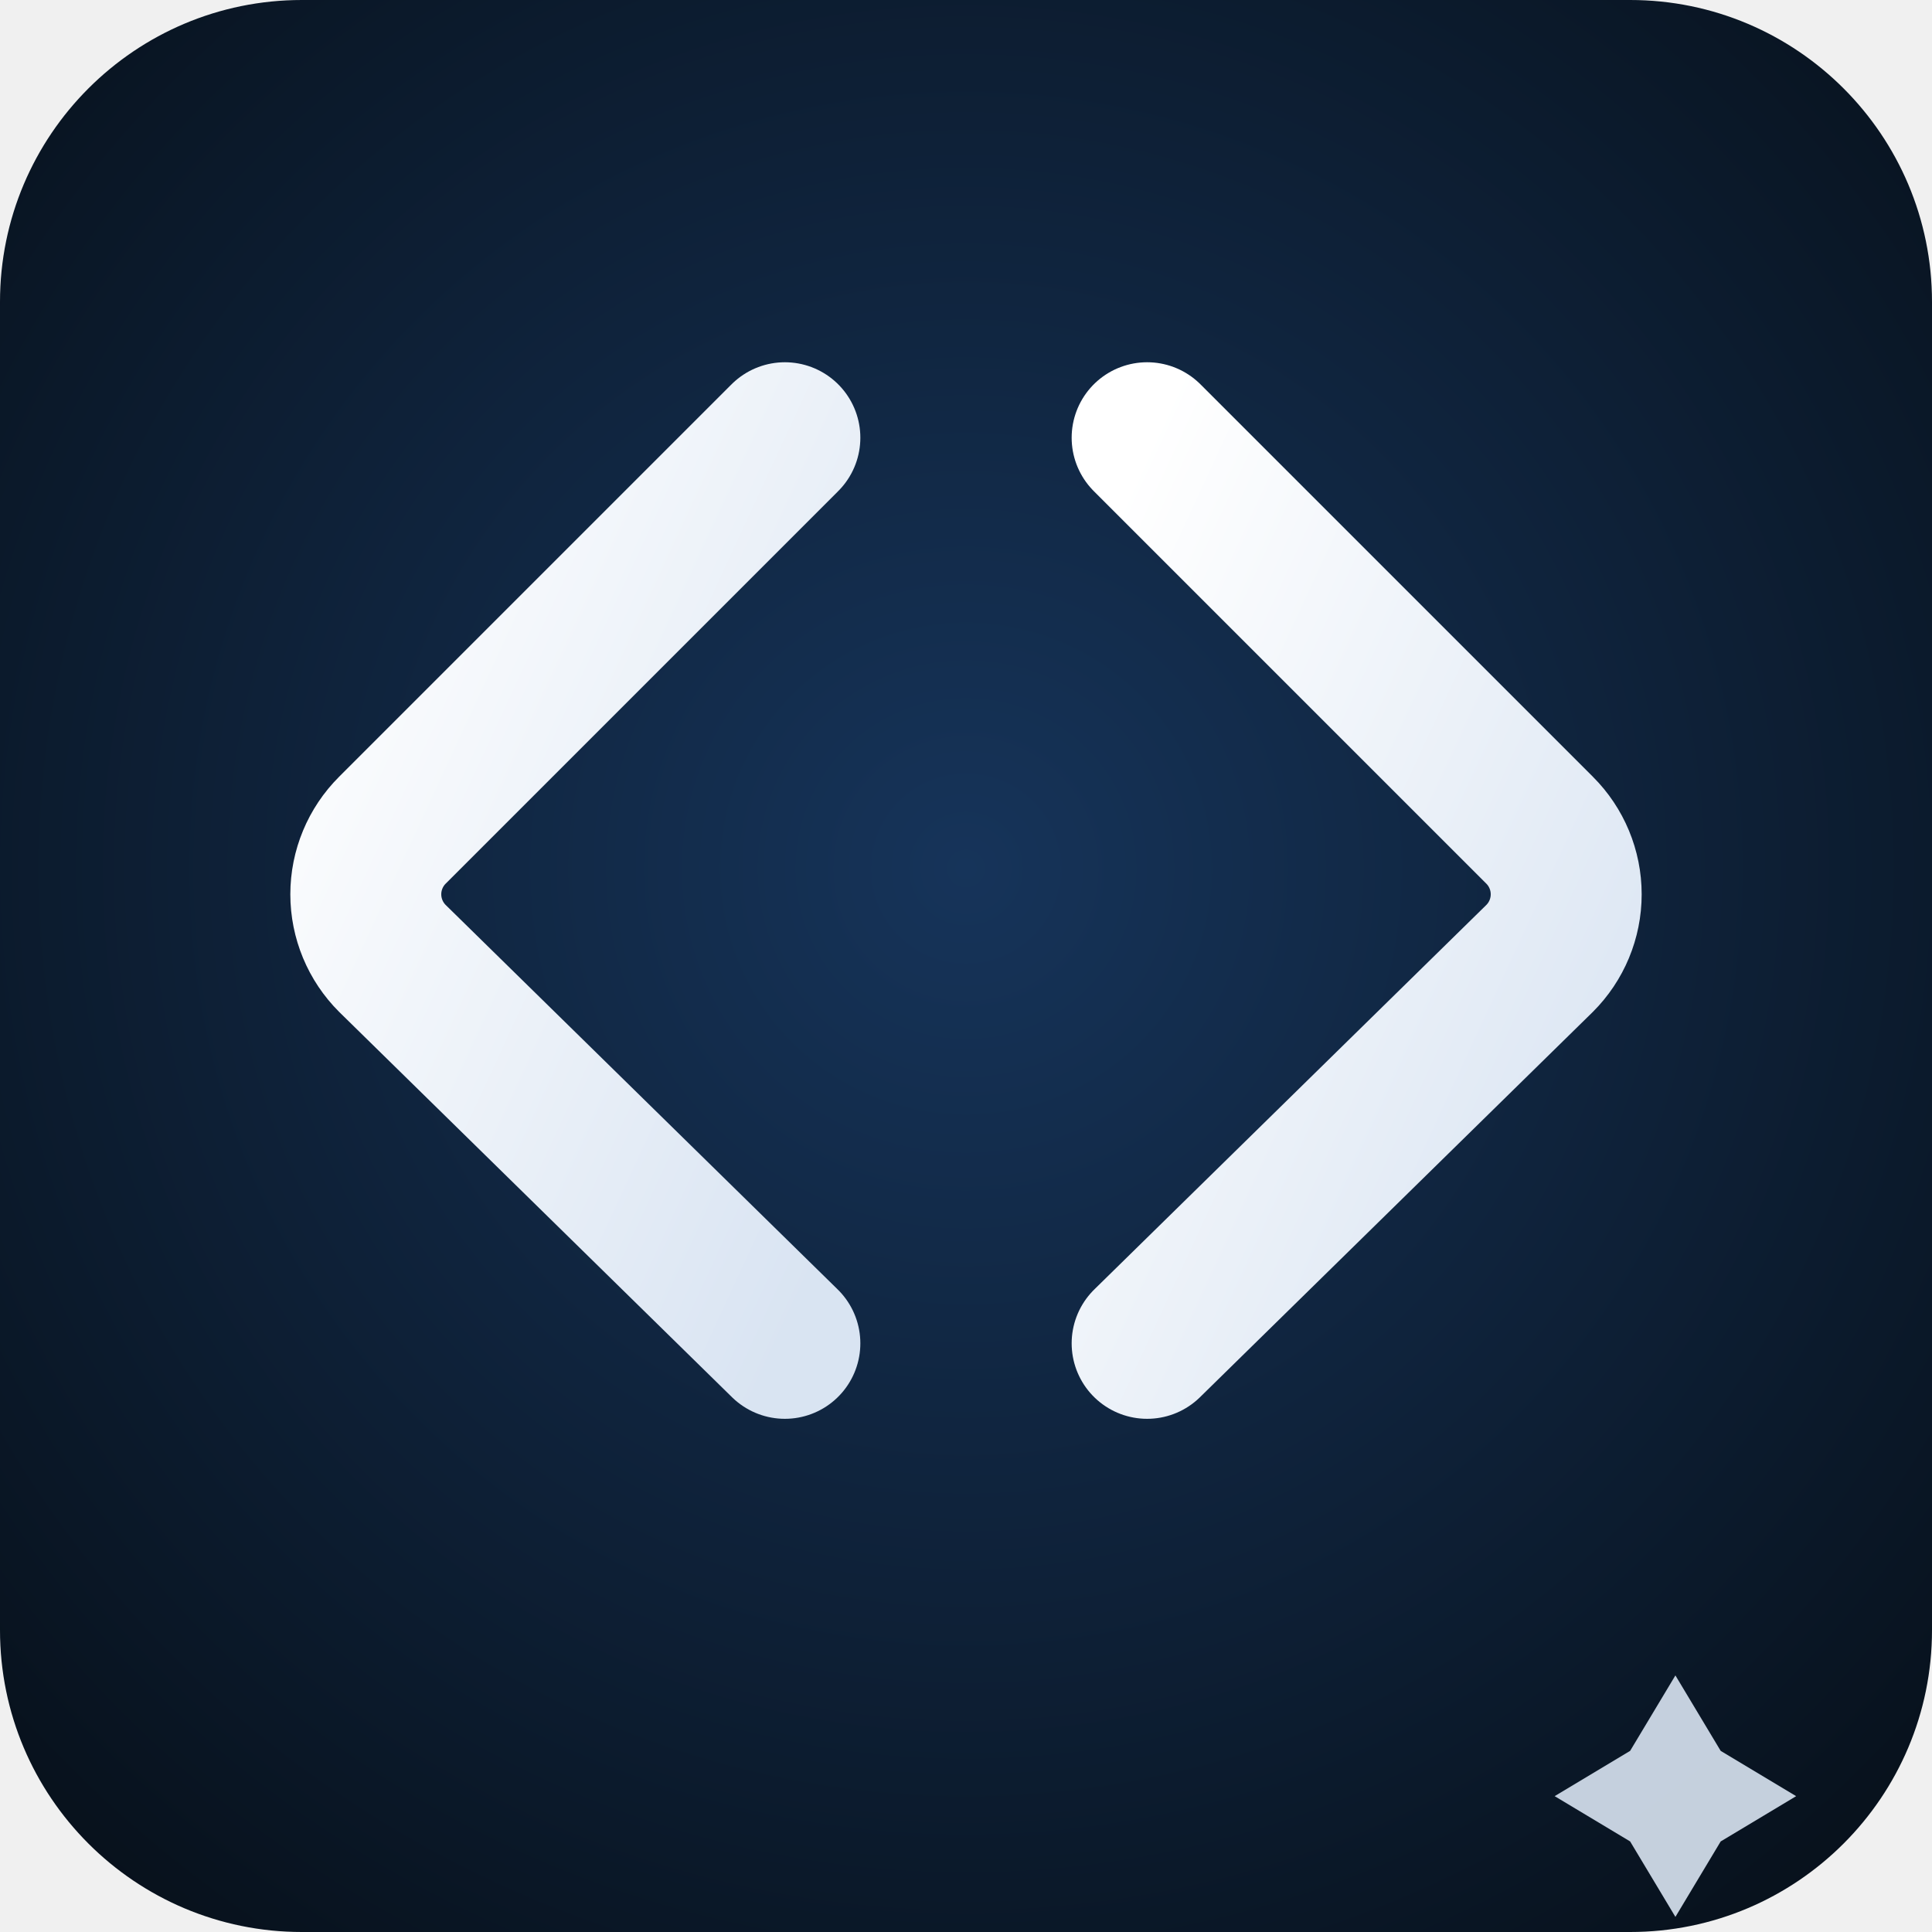
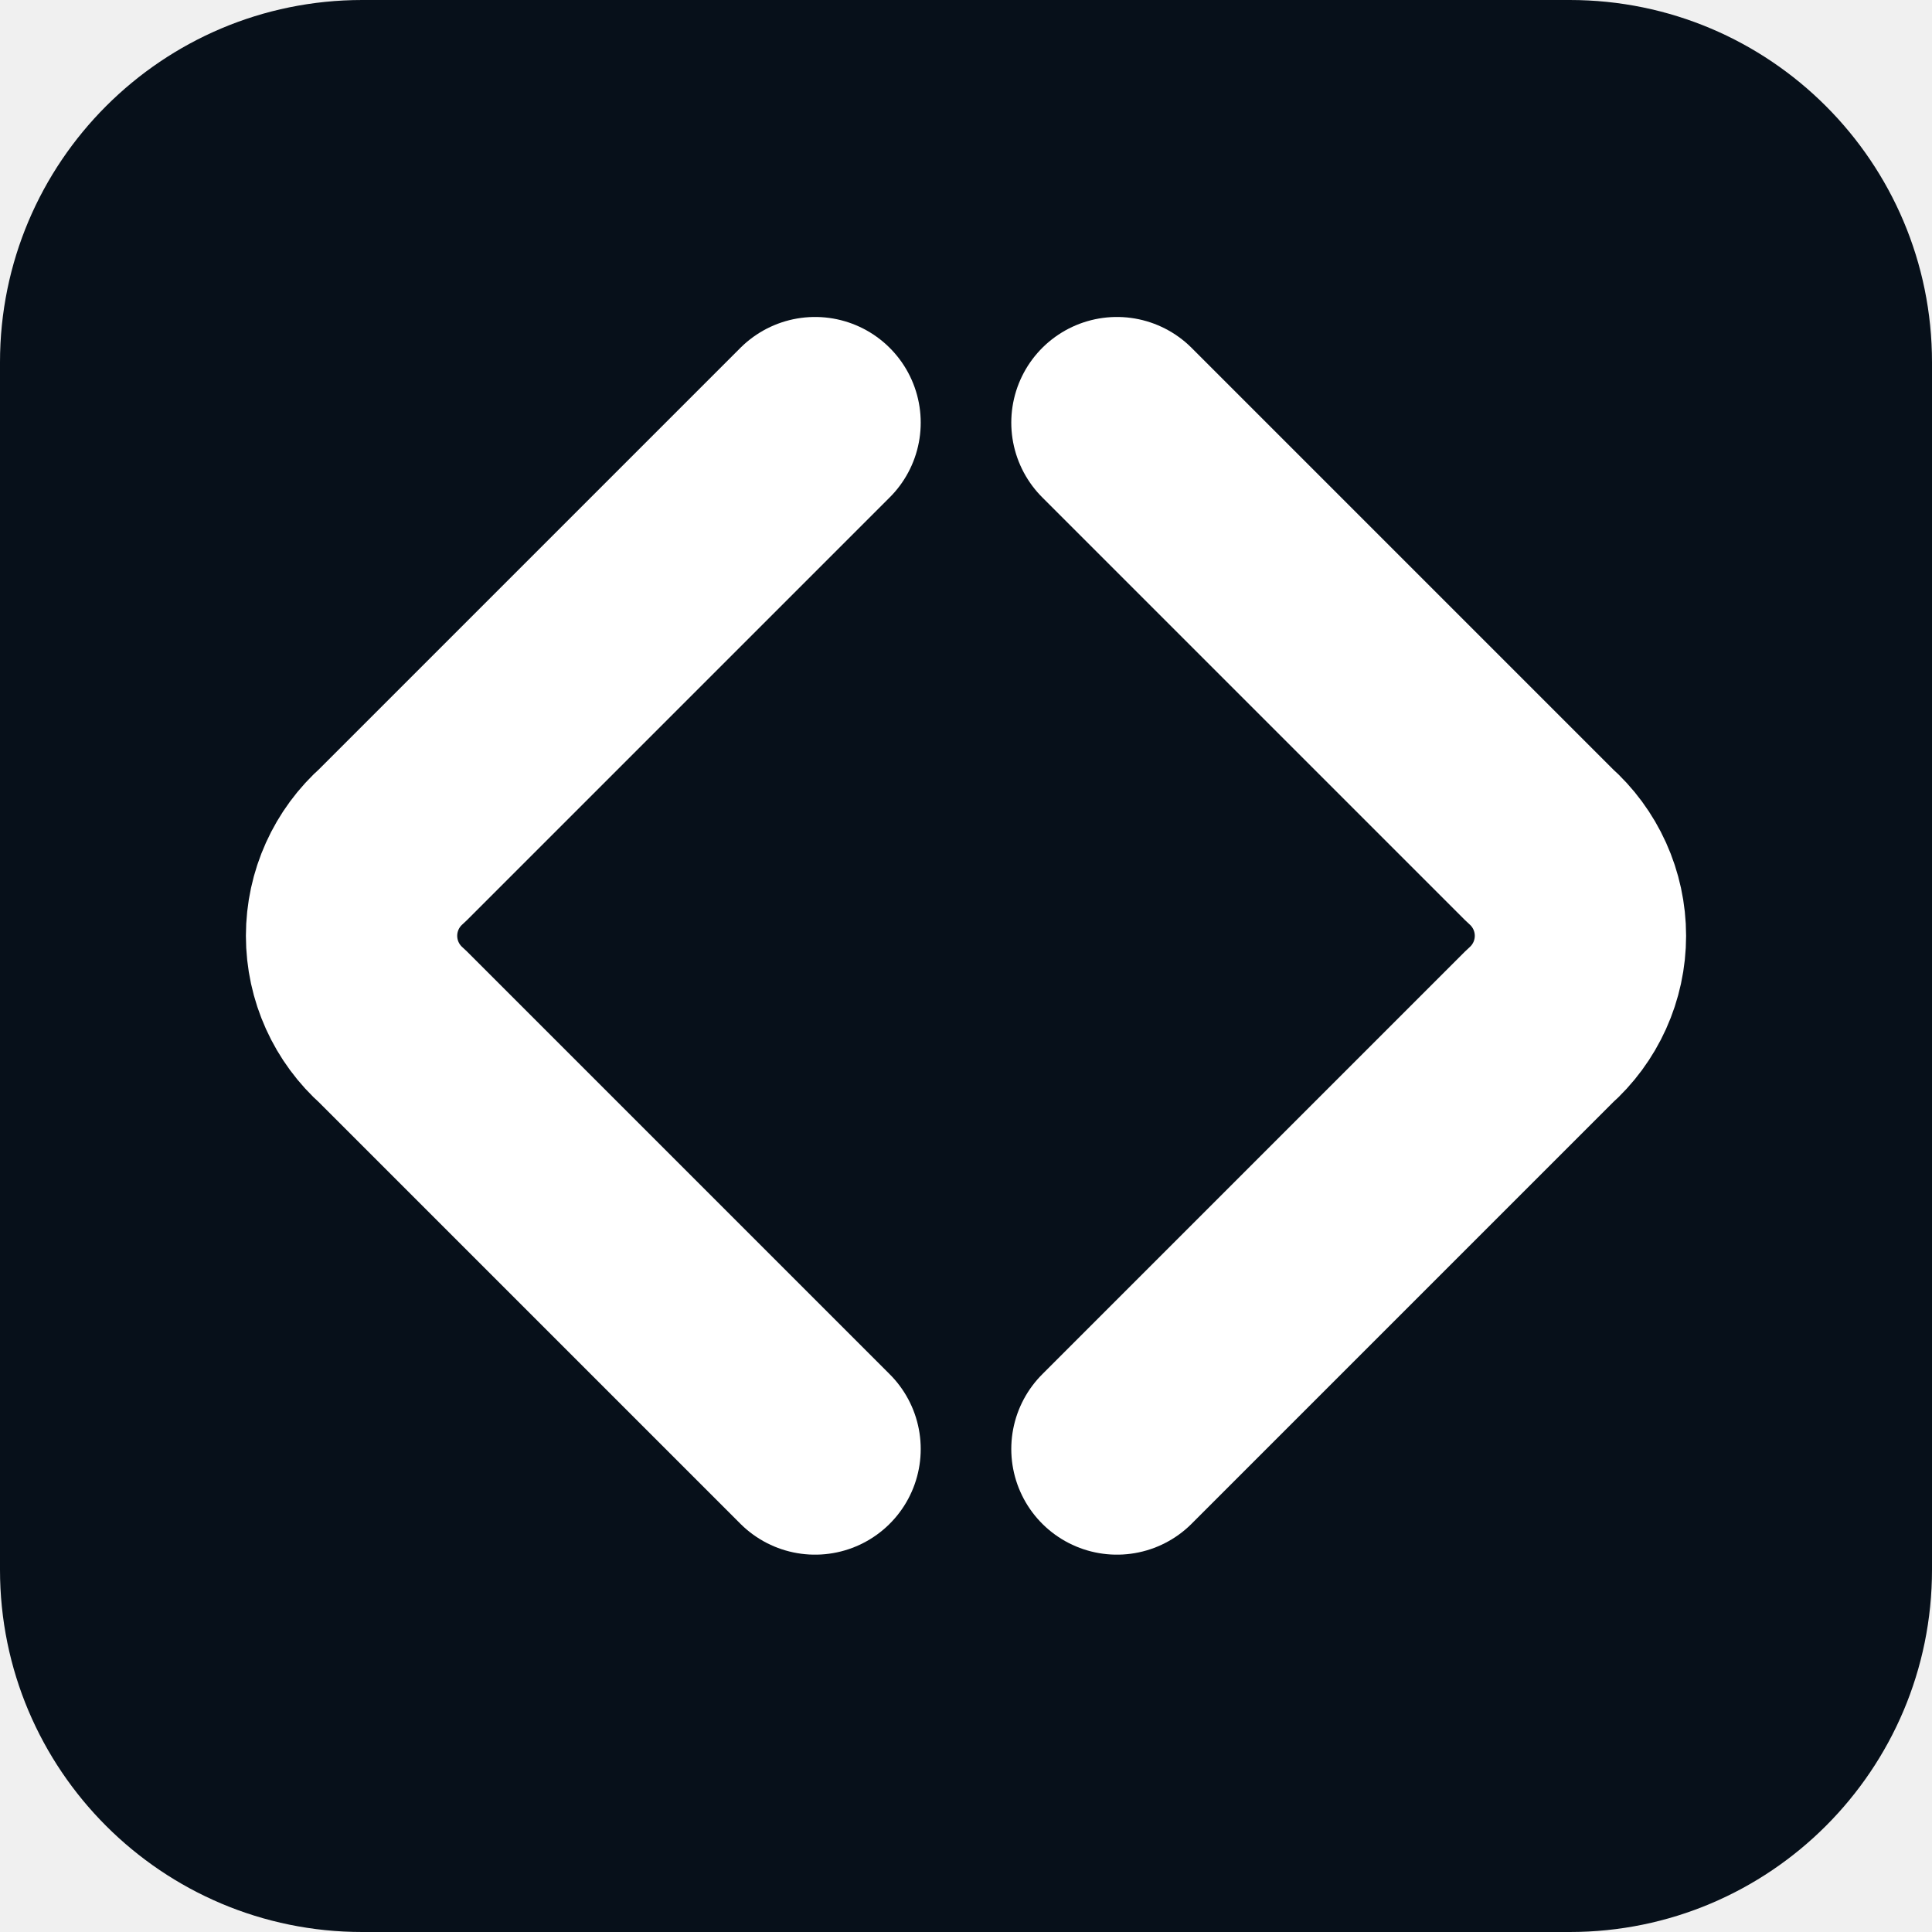
- <svg xmlns="http://www.w3.org/2000/svg" viewBox="0 0 256 256" role="img" aria-label="Xenon Code logo">
-   <defs>
-     <radialGradient id="bg" cx="50%" cy="45%" r="70%">
-       <stop offset="0%" stop-color="#16345a" />
-       <stop offset="100%" stop-color="#07101a" />
-     </radialGradient>
-     <linearGradient id="mark" x1="0%" y1="0%" x2="100%" y2="100%">
-       <stop offset="0%" stop-color="#ffffff" />
-       <stop offset="100%" stop-color="#d9e4f2" />
-     </linearGradient>
-   </defs>
-   <rect width="256" height="256" rx="40" fill="url(#bg)" />
-   <path d="M104 58 52 110a12 12 0 0 0 0 17l52 51" fill="none" stroke="url(#mark)" stroke-linecap="round" stroke-linejoin="round" stroke-width="20" />
-   <path d="m152 58 52 52a12 12 0 0 1 0 17l-52 51" fill="none" stroke="url(#mark)" stroke-linecap="round" stroke-linejoin="round" stroke-width="20" />
-   <path d="m222 222 6 10 10 6-10 6-6 10-6-10-10-6 10-6z" fill="#d9e4f2" opacity=".9" />
+ <svg xmlns="http://www.w3.org/2000/svg" viewBox="0 0 64 64" role="img" aria-label="Xenon Code favicon">
+   <rect width="64" height="64" rx="12" fill="#07101a" />
+   <path d="M27 14 13 28a4 4 0 0 0 0 6l14 14" fill="none" stroke="#fff" stroke-linecap="round" stroke-linejoin="round" stroke-width="7" />
+   <path d="m37 14 14 14a4 4 0 0 1 0 6L37 48" fill="none" stroke="#fff" stroke-linecap="round" stroke-linejoin="round" stroke-width="7" />
</svg>
